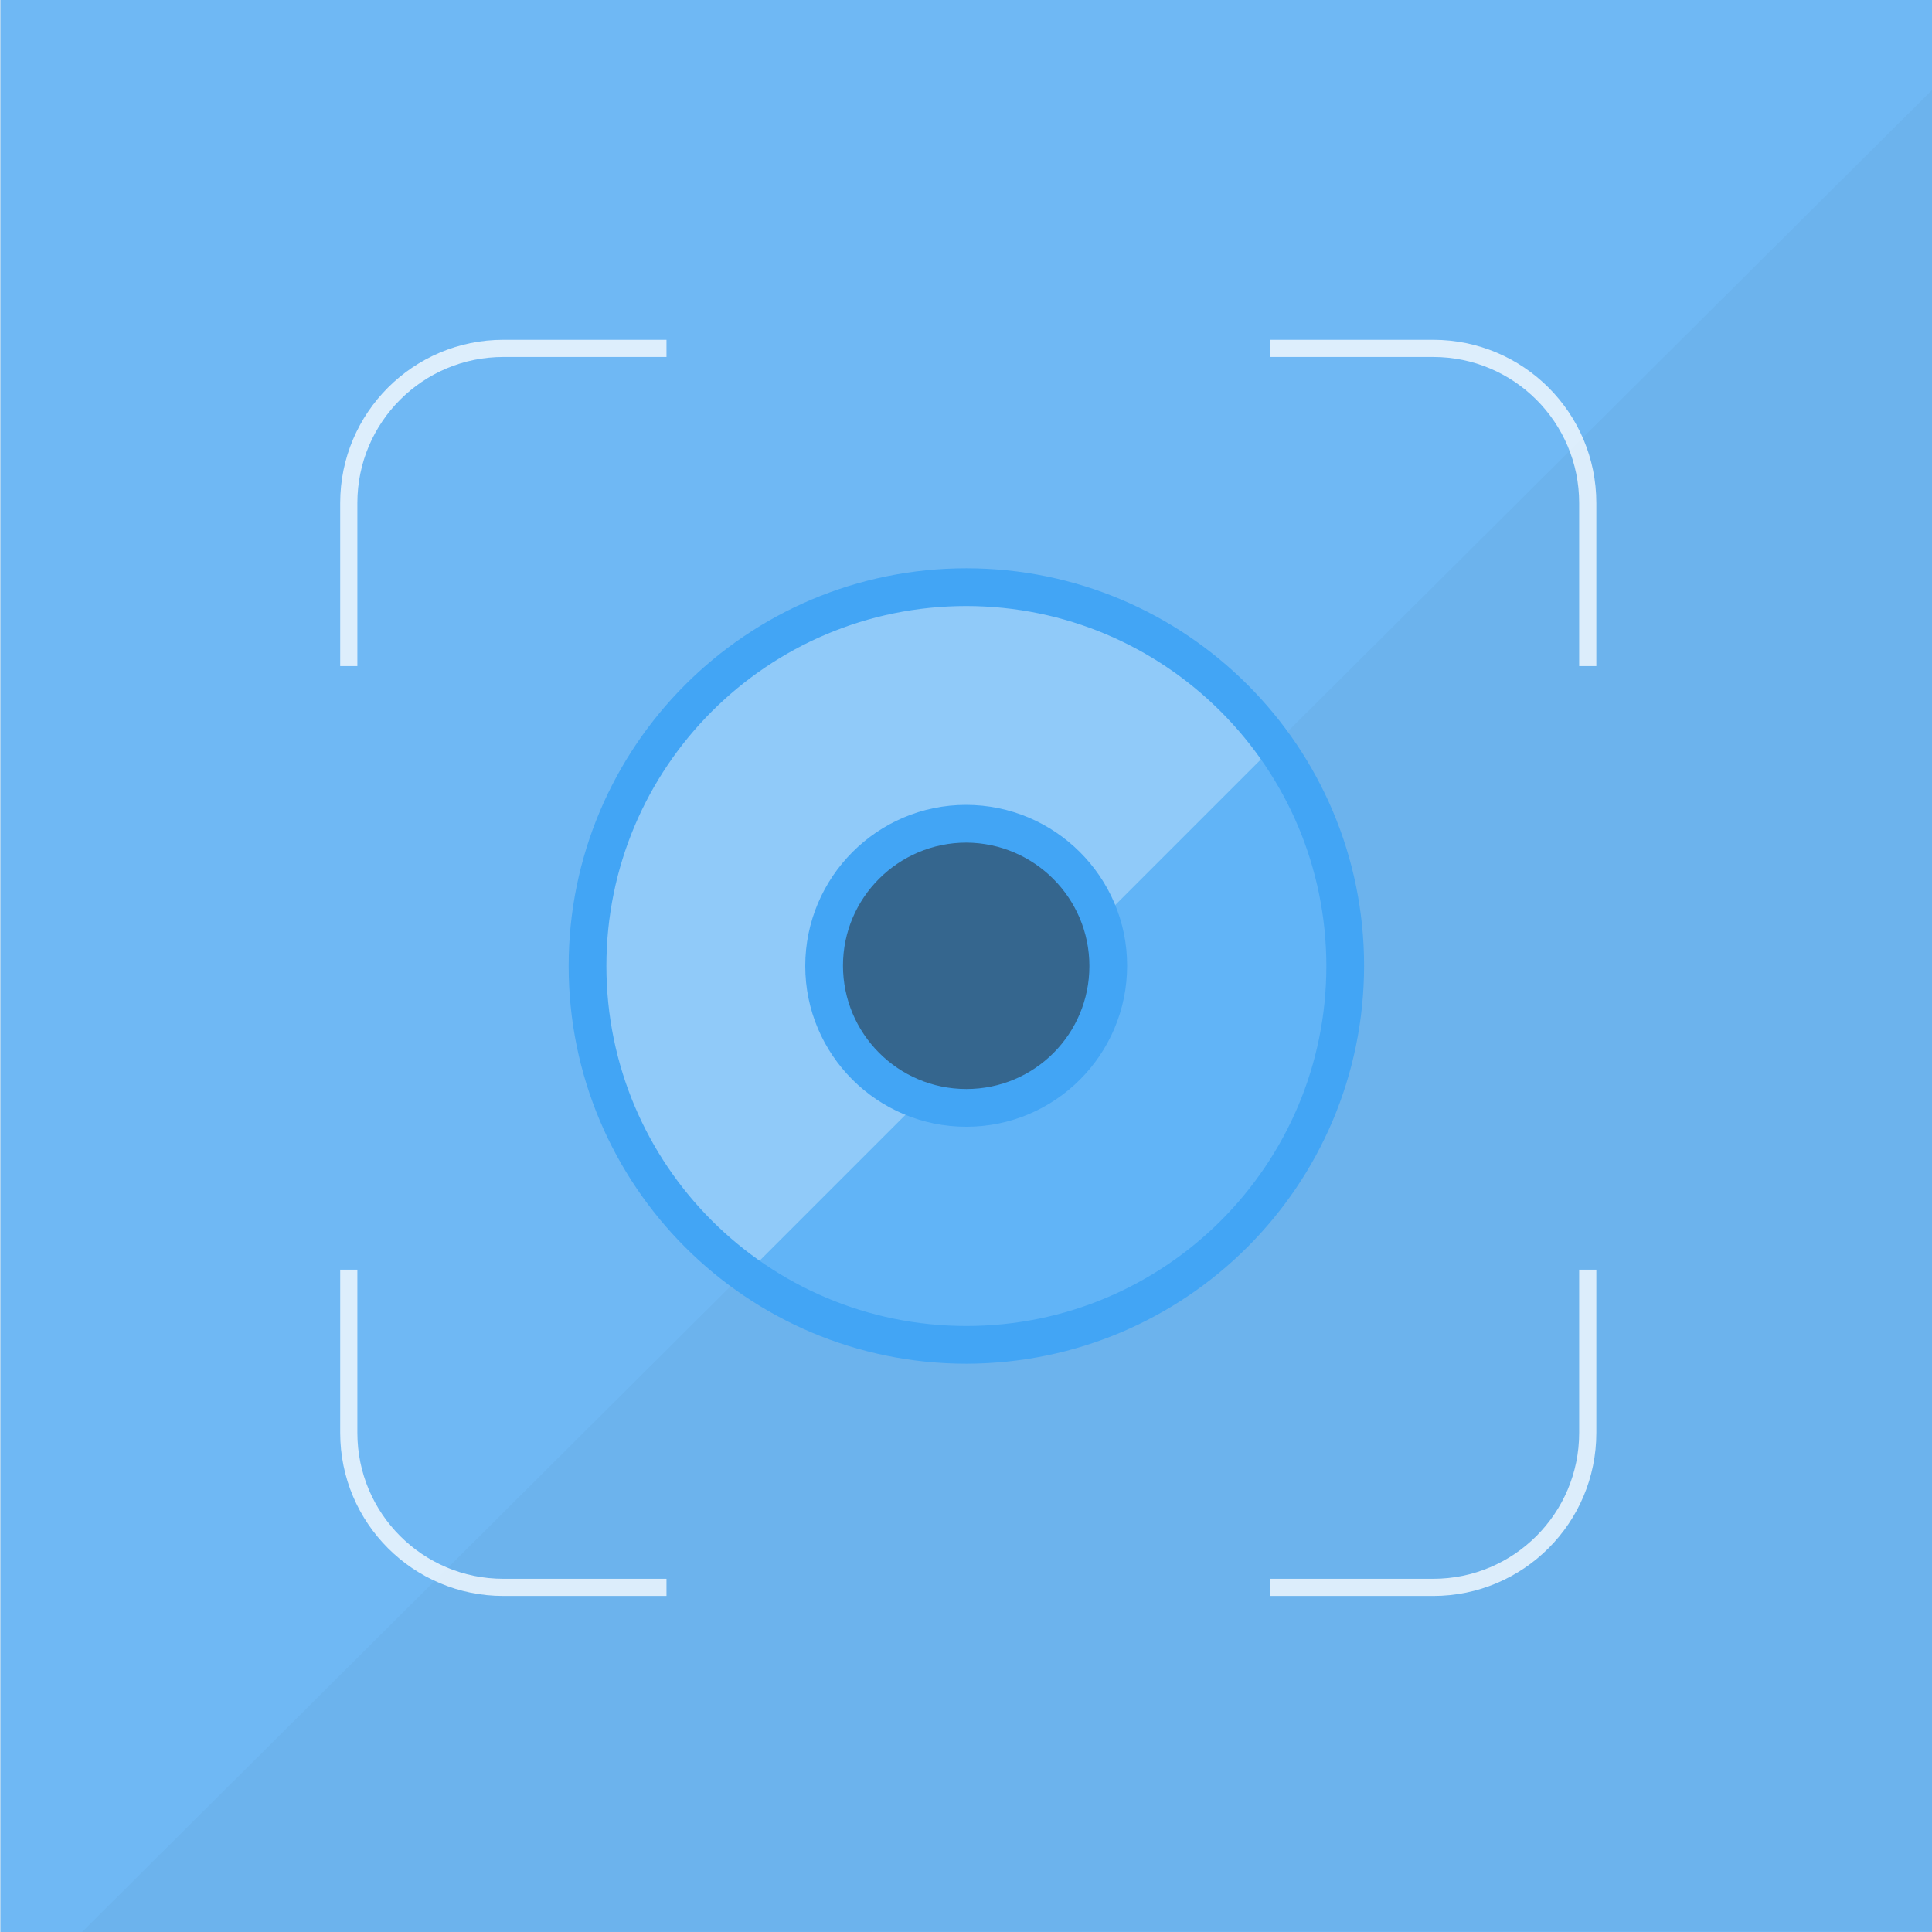
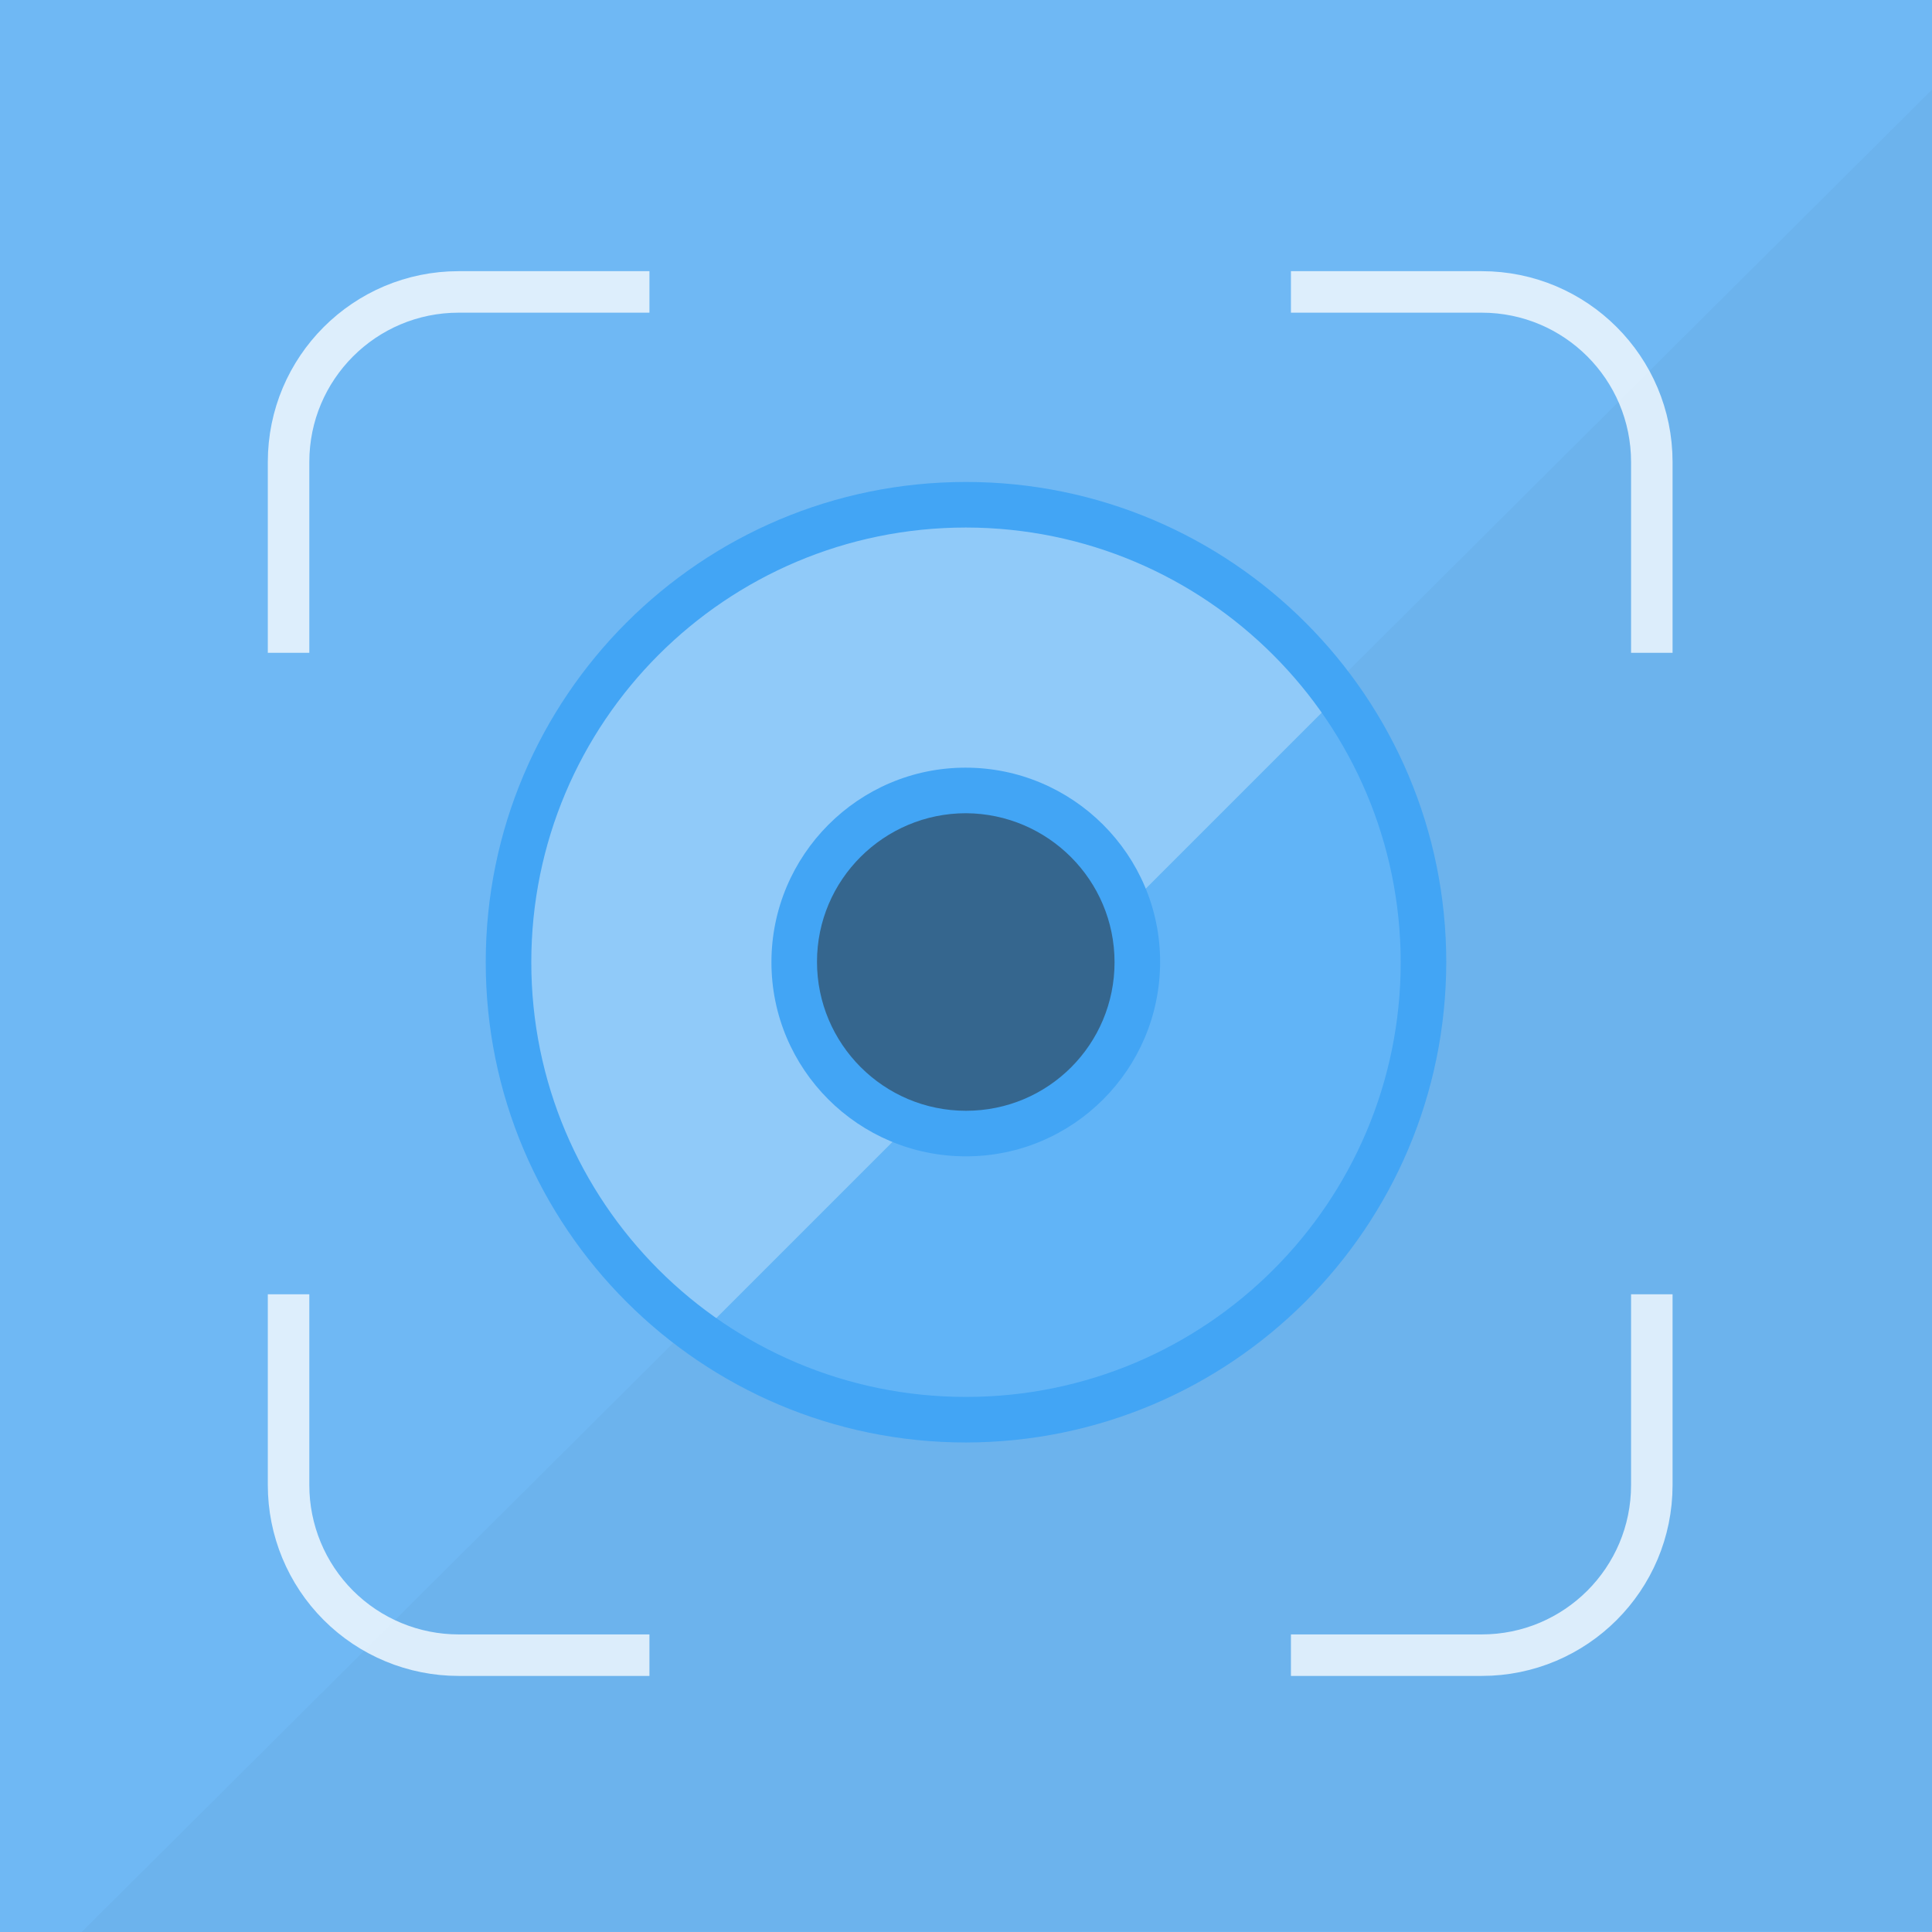
- <svg xmlns="http://www.w3.org/2000/svg" width="512" height="512" viewBox="0 0 512 512">
-   <g fill="none" fill-rule="evenodd">
-     <path fill="#42A5F5" fill-opacity=".74" fill-rule="nonzero" d="M.1 0h512v512H.1z" />
-     <path fill="#000" fill-opacity=".03" fill-rule="nonzero" d="M512.1 23.76v488L21.74 512z" />
-     <g stroke="#FFF" stroke-linecap="square" stroke-opacity=".76" stroke-width="4.55">
-       <path d="M174.35 92.33h-40.96a40.96 40.96 0 0 0-40.96 40.96v40.96M92.43 338.75v40.96a40.96 40.96 0 0 0 40.96 40.96h40.96M420.77 174.25v-40.96a40.96 40.96 0 0 0-40.96-40.96h-40.96M338.85 420.67h40.96a40.96 40.96 0 0 0 40.96-40.96v-40.96" />
-     </g>
-     <g fill-rule="nonzero" transform="translate(150.1 150)">
-       <circle cx="106" cy="106" r="100.4" fill="#90CAF9" />
-       <path fill="#42A5F5" fill-opacity=".6" d="M106 206.4c55.4 0 100.4-44.9 100.4-100.3 0-21-6.5-41.4-18.7-58.5l-140 140c17 12.3 37.4 18.8 58.3 18.8z" />
-       <path fill="#42A5F5" d="M106 211.4C47.8 211.4.6 164.2.6 106S47.8.6 106 .6 211.4 47.8 211.4 106c-.1 58.2-47.2 105.3-105.4 105.4zm0-200.8c-52.7 0-95.4 42.7-95.4 95.4s42.7 95.4 95.4 95.4 95.4-42.7 95.4-95.4A95.51 95.51 0 0 0 106 10.6z" />
-       <circle cx="106" cy="106" r="37.6" fill="#35668E" />
-       <path fill="#35668E" d="M106 143.6c20.8 0 37.6-16.9 37.6-37.6 0-4.2-.7-8.3-2.1-12.3l-47.9 47.9c4.1 1.4 8.2 2.1 12.4 2z" />
-       <path fill="#42A5F5" d="M106 148.6c-23.6 0-42.7-19.1-42.7-42.6s19.1-42.7 42.6-42.7 42.7 19.1 42.7 42.6c0 23.6-19.1 42.7-42.6 42.7zm0-75.3c-18 0-32.7 14.6-32.7 32.6s14.6 32.7 32.7 32.7 32.6-14.6 32.6-32.6S124 73.4 106 73.3z" />
+ <svg xmlns="http://www.w3.org/2000/svg" width="512px" height="512px" viewBox="0 0 512 512" version="1.1">
+   <defs />
+   <g id="Page-1" stroke="none" stroke-width="1" fill="none" fill-rule="evenodd">
+     <g id="icon">
+       <polygon id="Shape" fill-opacity="0.74" fill="#42A5F5" fill-rule="nonzero" points="0 0 512 0 512 512 0 512" />
+       <polygon id="Shape" fill-opacity="0.03" fill="#000000" fill-rule="nonzero" points="512 23.76 512 511.76 21.64 512" />
+       <g id="Group" stroke-linecap="square" transform="translate(76, 77)" stroke="#FFFFFF" stroke-opacity="0.76" stroke-width="11">
+         <path d="M90.61,0.363 L45.542,0.363 C20.651,0.363 0.473,20.541 0.473,45.432 L0.473,90.5 M0.473,271.5 L0.473,316.568 C0.473,328.521 5.221,339.985 13.673,348.437 C22.125,356.889 33.589,361.637 45.542,361.637 L90.61,361.637 M361.747,90.5 L361.747,45.432 C361.747,20.541 341.569,0.363 316.678,0.363 L271.61,0.363 M271.61,361.637 L316.678,361.637 C341.569,361.637 361.747,341.459 361.747,316.568 L361.747,271.5" id="Shape" />
+       </g>
+       <g id="Group" transform="translate(128, 127)" fill-rule="nonzero">
+         <circle id="Oval" fill="#90CAF9" cx="128" cy="128" r="121.238" />
+         <path d="M128,249.238 C194.898,249.238 249.238,195.019 249.238,128.121 C249.238,102.762 241.389,78.128 226.657,57.479 L57.6,226.536 C78.128,241.389 102.762,249.238 128,249.238 Z" id="Shape" fill-opacity="0.6" fill="#42A5F5" />
+         <path d="M128,255.275 C57.721,255.275 0.725,198.279 0.725,128 C0.725,57.721 57.721,0.725 128,0.725 C198.279,0.725 255.275,57.721 255.275,128 C255.155,198.279 198.279,255.155 128,255.275 Z M128,12.8 C64.362,12.8 12.8,64.362 12.8,128 C12.8,191.638 64.362,243.2 128,243.2 C191.638,243.2 243.2,191.638 243.2,128 C243.127,64.407 191.593,12.873 128,12.8 Z" id="Shape" fill="#42A5F5" />
+         <circle id="Oval" fill="#35668E" cx="128" cy="128" r="45.404" />
+         <path d="M128,173.404 C153.117,173.404 173.404,152.996 173.404,128 C173.404,122.928 172.558,117.977 170.868,113.147 L113.026,170.989 C117.977,172.679 122.928,173.525 128,173.404 Z" id="Shape" fill="#35668E" />
+         <path d="M128,179.442 C99.502,179.442 76.438,156.377 76.438,128 C76.438,99.623 99.502,76.438 127.879,76.438 C156.257,76.438 179.442,99.502 179.442,127.879 C179.442,156.377 156.377,179.442 128,179.442 Z M128,88.513 C106.264,88.513 88.513,106.143 88.513,127.879 C88.513,149.615 106.143,167.366 128,167.366 C149.857,167.366 167.366,149.736 167.366,128 C167.366,106.264 149.736,88.634 128,88.513 Z" id="Shape" fill="#42A5F5" />
+       </g>
    </g>
  </g>
</svg>
